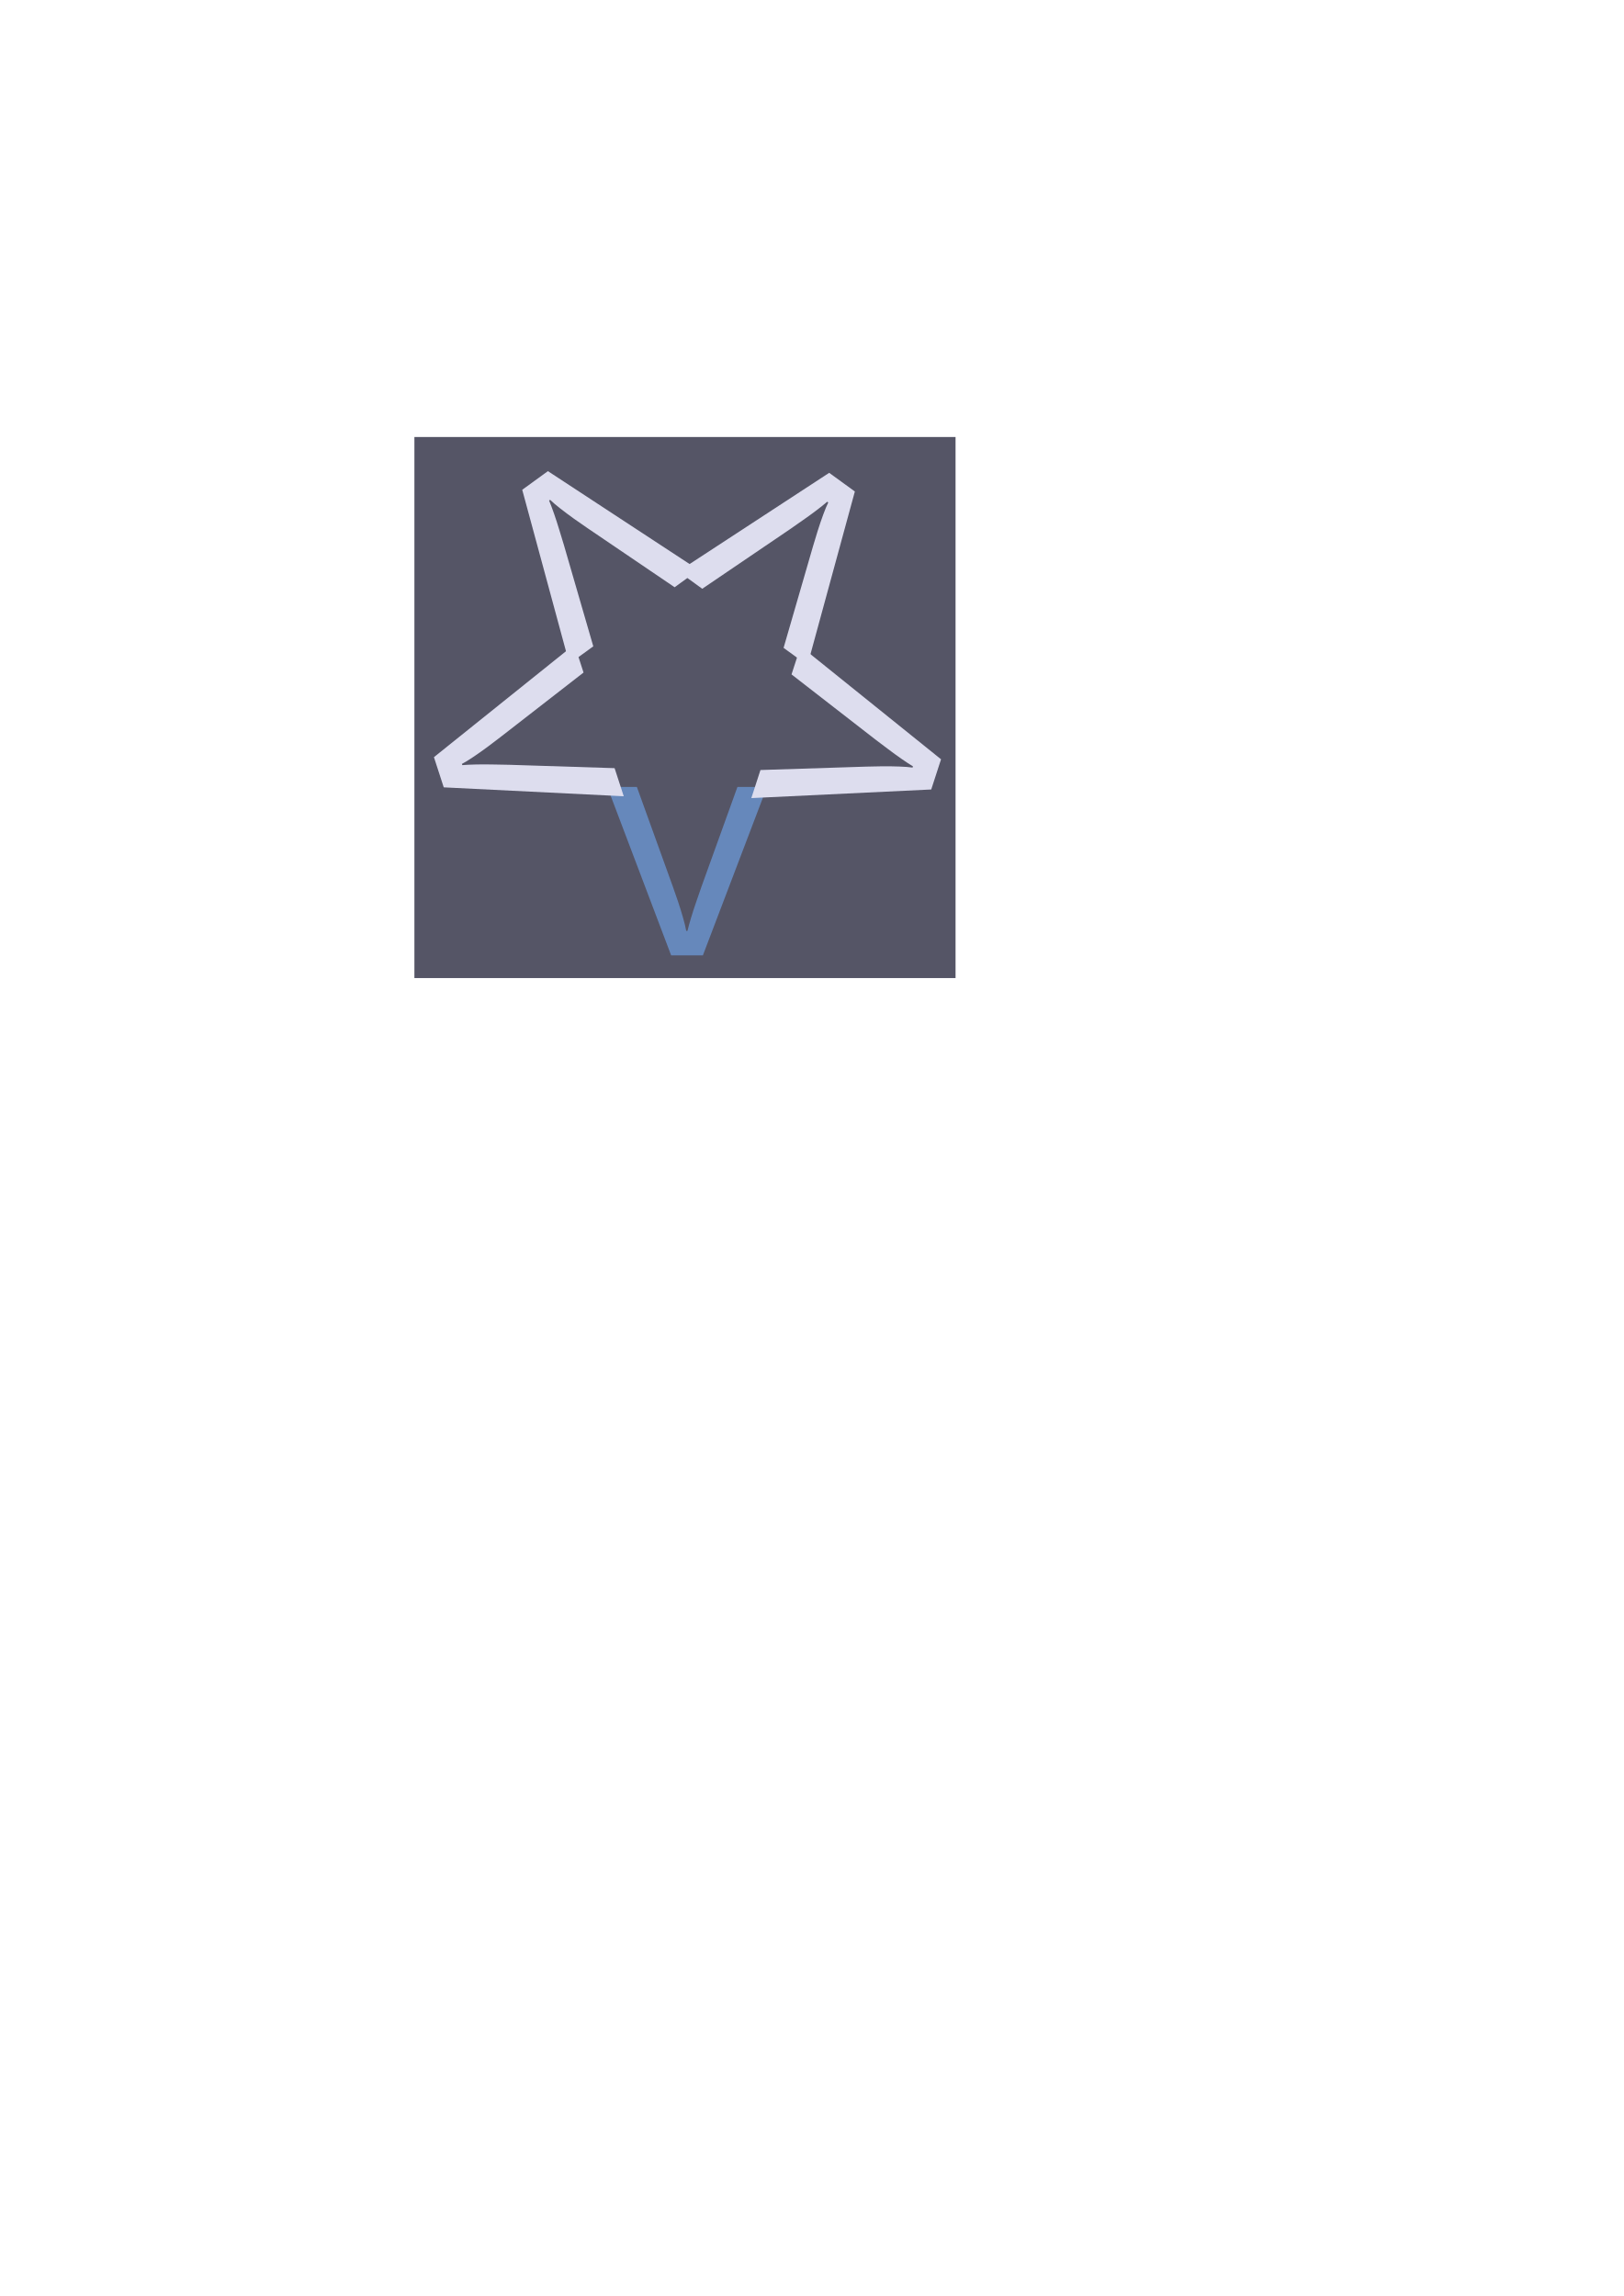
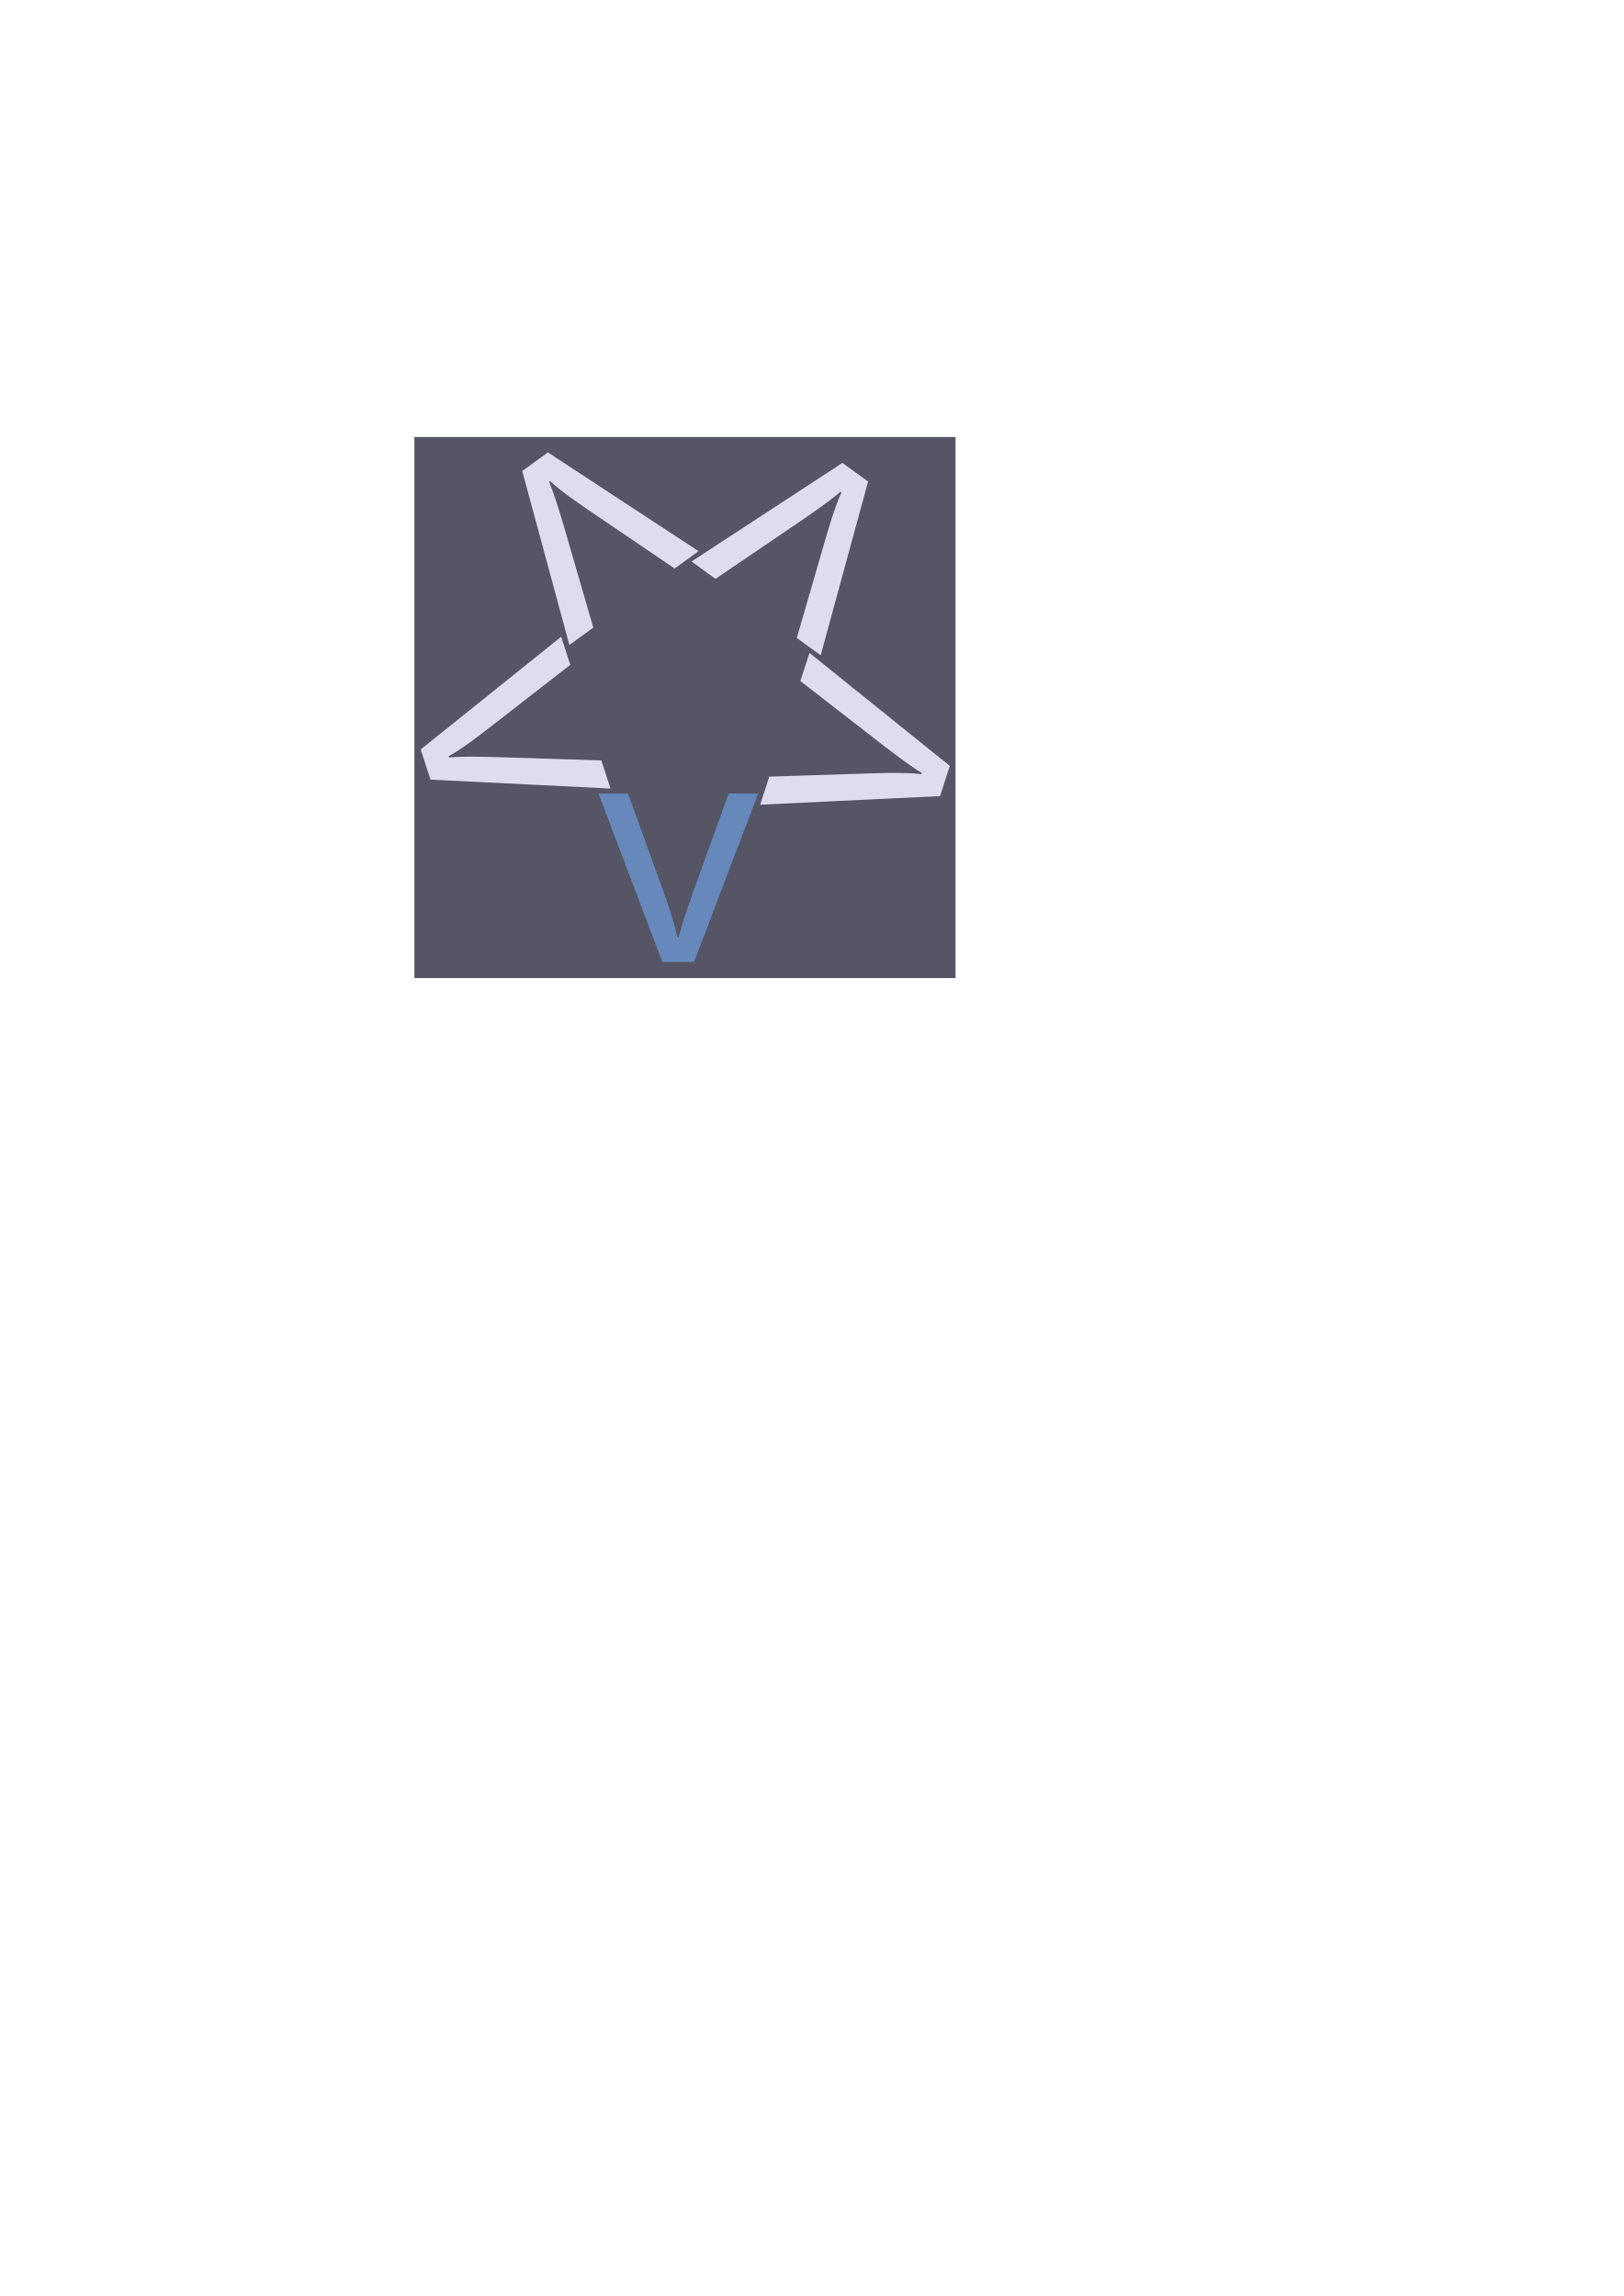
<svg xmlns="http://www.w3.org/2000/svg" width="744.094" height="1052.362" id="svg2">
  <defs id="defs4">
    </defs>
  <g id="layer1">
    <rect style="fill:#555566;fill-opacity:1;stroke:none;stroke-width:1;stroke-miterlimit:4;stroke-dasharray:8, 8;stroke-dashoffset:0" id="rect2391" width="247.992" height="247.992" x="189.909" y="200.299" />
-     <g id="g3163" transform="translate(-89.90358,-11.61675)">
-       <text id="text2383" y="449.505" x="368.235" style="font-size:40px;font-style:normal;font-variant:normal;font-weight:normal;font-stretch:normal;fill:#000000;fill-opacity:1;stroke:none;stroke-width:1px;stroke-linecap:butt;stroke-linejoin:miter;stroke-opacity:1;font-family:Eras Medium ITC;-inkscape-font-specification:Eras Medium ITC" xml:space="preserve">
-         <tspan style="font-size:144px;fill:#6688bb;fill-opacity:1" y="449.505" x="368.235" id="tspan2385">v</tspan>
+     <g id="g2401" transform="translate(-4.04061,3.030458)">
+       <text id="text2383" y="437.888" x="278.331" style="font-size:40px;font-style:normal;font-variant:normal;font-weight:normal;font-stretch:normal;fill:#000000;fill-opacity:1;stroke:none;stroke-width:1px;stroke-linecap:butt;stroke-linejoin:miter;stroke-opacity:1;font-family:Eras Demi ITC;-inkscape-font-specification:Eras Demi ITC" xml:space="preserve">
+         <tspan style="font-size:144px;font-style:normal;font-variant:normal;font-weight:normal;font-stretch:normal;fill:#6688bb;fill-opacity:1;font-family:Eras Demi ITC;-inkscape-font-specification:Eras Demi ITC" y="437.888" x="278.331" id="tspan2385">v</tspan>
      </text>
-       <text transform="matrix(0.309017,-0.9510565,0.9510565,0.309017,0,0)" id="text3191" y="606.78" x="-224.769" style="font-size:144px;font-style:normal;font-variant:normal;font-weight:normal;font-stretch:normal;fill:#ddddee;fill-opacity:1;stroke:none;stroke-width:1px;stroke-linecap:butt;stroke-linejoin:miter;stroke-opacity:1;font-family:Eras Medium ITC;-inkscape-font-specification:Eras Medium ITC" xml:space="preserve">
-         <tspan y="606.78" x="-224.769" id="tspan3193">v</tspan>
+       <text transform="matrix(0.309017,-0.9510565,0.9510565,0.309017,0,0)" id="text3191" y="525.373" x="-239.005" style="font-size:144px;font-style:normal;font-variant:normal;font-weight:normal;font-stretch:normal;fill:#ddddee;fill-opacity:1;stroke:none;stroke-width:1px;stroke-linecap:butt;stroke-linejoin:miter;stroke-opacity:1;font-family:Eras Demi ITC;-inkscape-font-specification:Eras Demi ITC" xml:space="preserve">
+         <tspan y="525.373" x="-239.005" id="tspan3193">v</tspan>
      </text>
-       <text transform="matrix(-0.809017,-0.5877853,0.5877853,-0.809017,0,0)" id="text3203" y="91.468" x="-558.144" style="font-size:144px;font-style:normal;font-variant:normal;font-weight:normal;font-stretch:normal;fill:#ddddee;fill-opacity:1;stroke:none;stroke-width:1px;stroke-linecap:butt;stroke-linejoin:miter;stroke-opacity:1;font-family:Eras Medium ITC;-inkscape-font-specification:Eras Medium ITC" xml:space="preserve">
-         <tspan y="91.468" x="-558.144" id="tspan3205">v</tspan>
+       <text transform="matrix(-0.809017,-0.5877853,0.5877853,-0.809017,0,0)" id="text3203" y="60.089" x="-482.302" style="font-size:144px;font-style:normal;font-variant:normal;font-weight:normal;font-stretch:normal;fill:#ddddee;fill-opacity:1;stroke:none;stroke-width:1px;stroke-linecap:butt;stroke-linejoin:miter;stroke-opacity:1;font-family:Eras Demi ITC;-inkscape-font-specification:Eras Demi ITC" xml:space="preserve">
+         <tspan y="60.089" x="-482.302" id="tspan3205">v</tspan>
      </text>
-       <text transform="matrix(-0.809017,0.5877852,-0.5877852,-0.809017,0,0)" id="text3207" y="-384.531" x="-171.347" style="font-size:144px;font-style:normal;font-variant:normal;font-weight:normal;font-stretch:normal;fill:#ddddee;fill-opacity:1;stroke:none;stroke-width:1px;stroke-linecap:butt;stroke-linejoin:miter;stroke-opacity:1;font-family:Eras Medium ITC;-inkscape-font-specification:Eras Medium ITC" xml:space="preserve">
-         <tspan y="-384.531" x="-171.347" id="tspan3209">v</tspan>
+       <text transform="matrix(-0.809017,0.5877852,-0.5877852,-0.809017,0,0)" id="text3207" y="-315.266" x="-115.538" style="font-size:144px;font-style:normal;font-variant:normal;font-weight:normal;font-stretch:normal;fill:#ddddee;fill-opacity:1;stroke:none;stroke-width:1px;stroke-linecap:butt;stroke-linejoin:miter;stroke-opacity:1;font-family:Eras Demi ITC;-inkscape-font-specification:Eras Demi ITC" xml:space="preserve">
+         <tspan y="-315.266" x="-115.538" id="tspan3209">v</tspan>
      </text>
-       <text transform="matrix(0.309017,0.9510565,-0.9510565,0.309017,0,0)" id="text3211" y="-163.794" x="401.105" style="font-size:144px;font-style:normal;font-variant:normal;font-weight:normal;font-stretch:normal;fill:#ddddee;fill-opacity:1;stroke:none;stroke-width:1px;stroke-linecap:butt;stroke-linejoin:miter;stroke-opacity:1;font-family:Eras Medium ITC;-inkscape-font-specification:Eras Medium ITC" xml:space="preserve">
-         <tspan y="-163.794" x="401.105" id="tspan3213">v</tspan>
+       <text transform="matrix(0.309017,0.9510565,-0.9510565,0.309017,0,0)" id="text3211" y="-81.988" x="355.406" style="font-size:144px;font-style:normal;font-variant:normal;font-weight:normal;font-stretch:normal;fill:#ddddee;fill-opacity:1;stroke:none;stroke-width:1px;stroke-linecap:butt;stroke-linejoin:miter;stroke-opacity:1;font-family:Eras Demi ITC;-inkscape-font-specification:Eras Demi ITC" xml:space="preserve">
+         <tspan y="-81.988" x="355.406" id="tspan3213">v</tspan>
      </text>
    </g>
  </g>
</svg>
